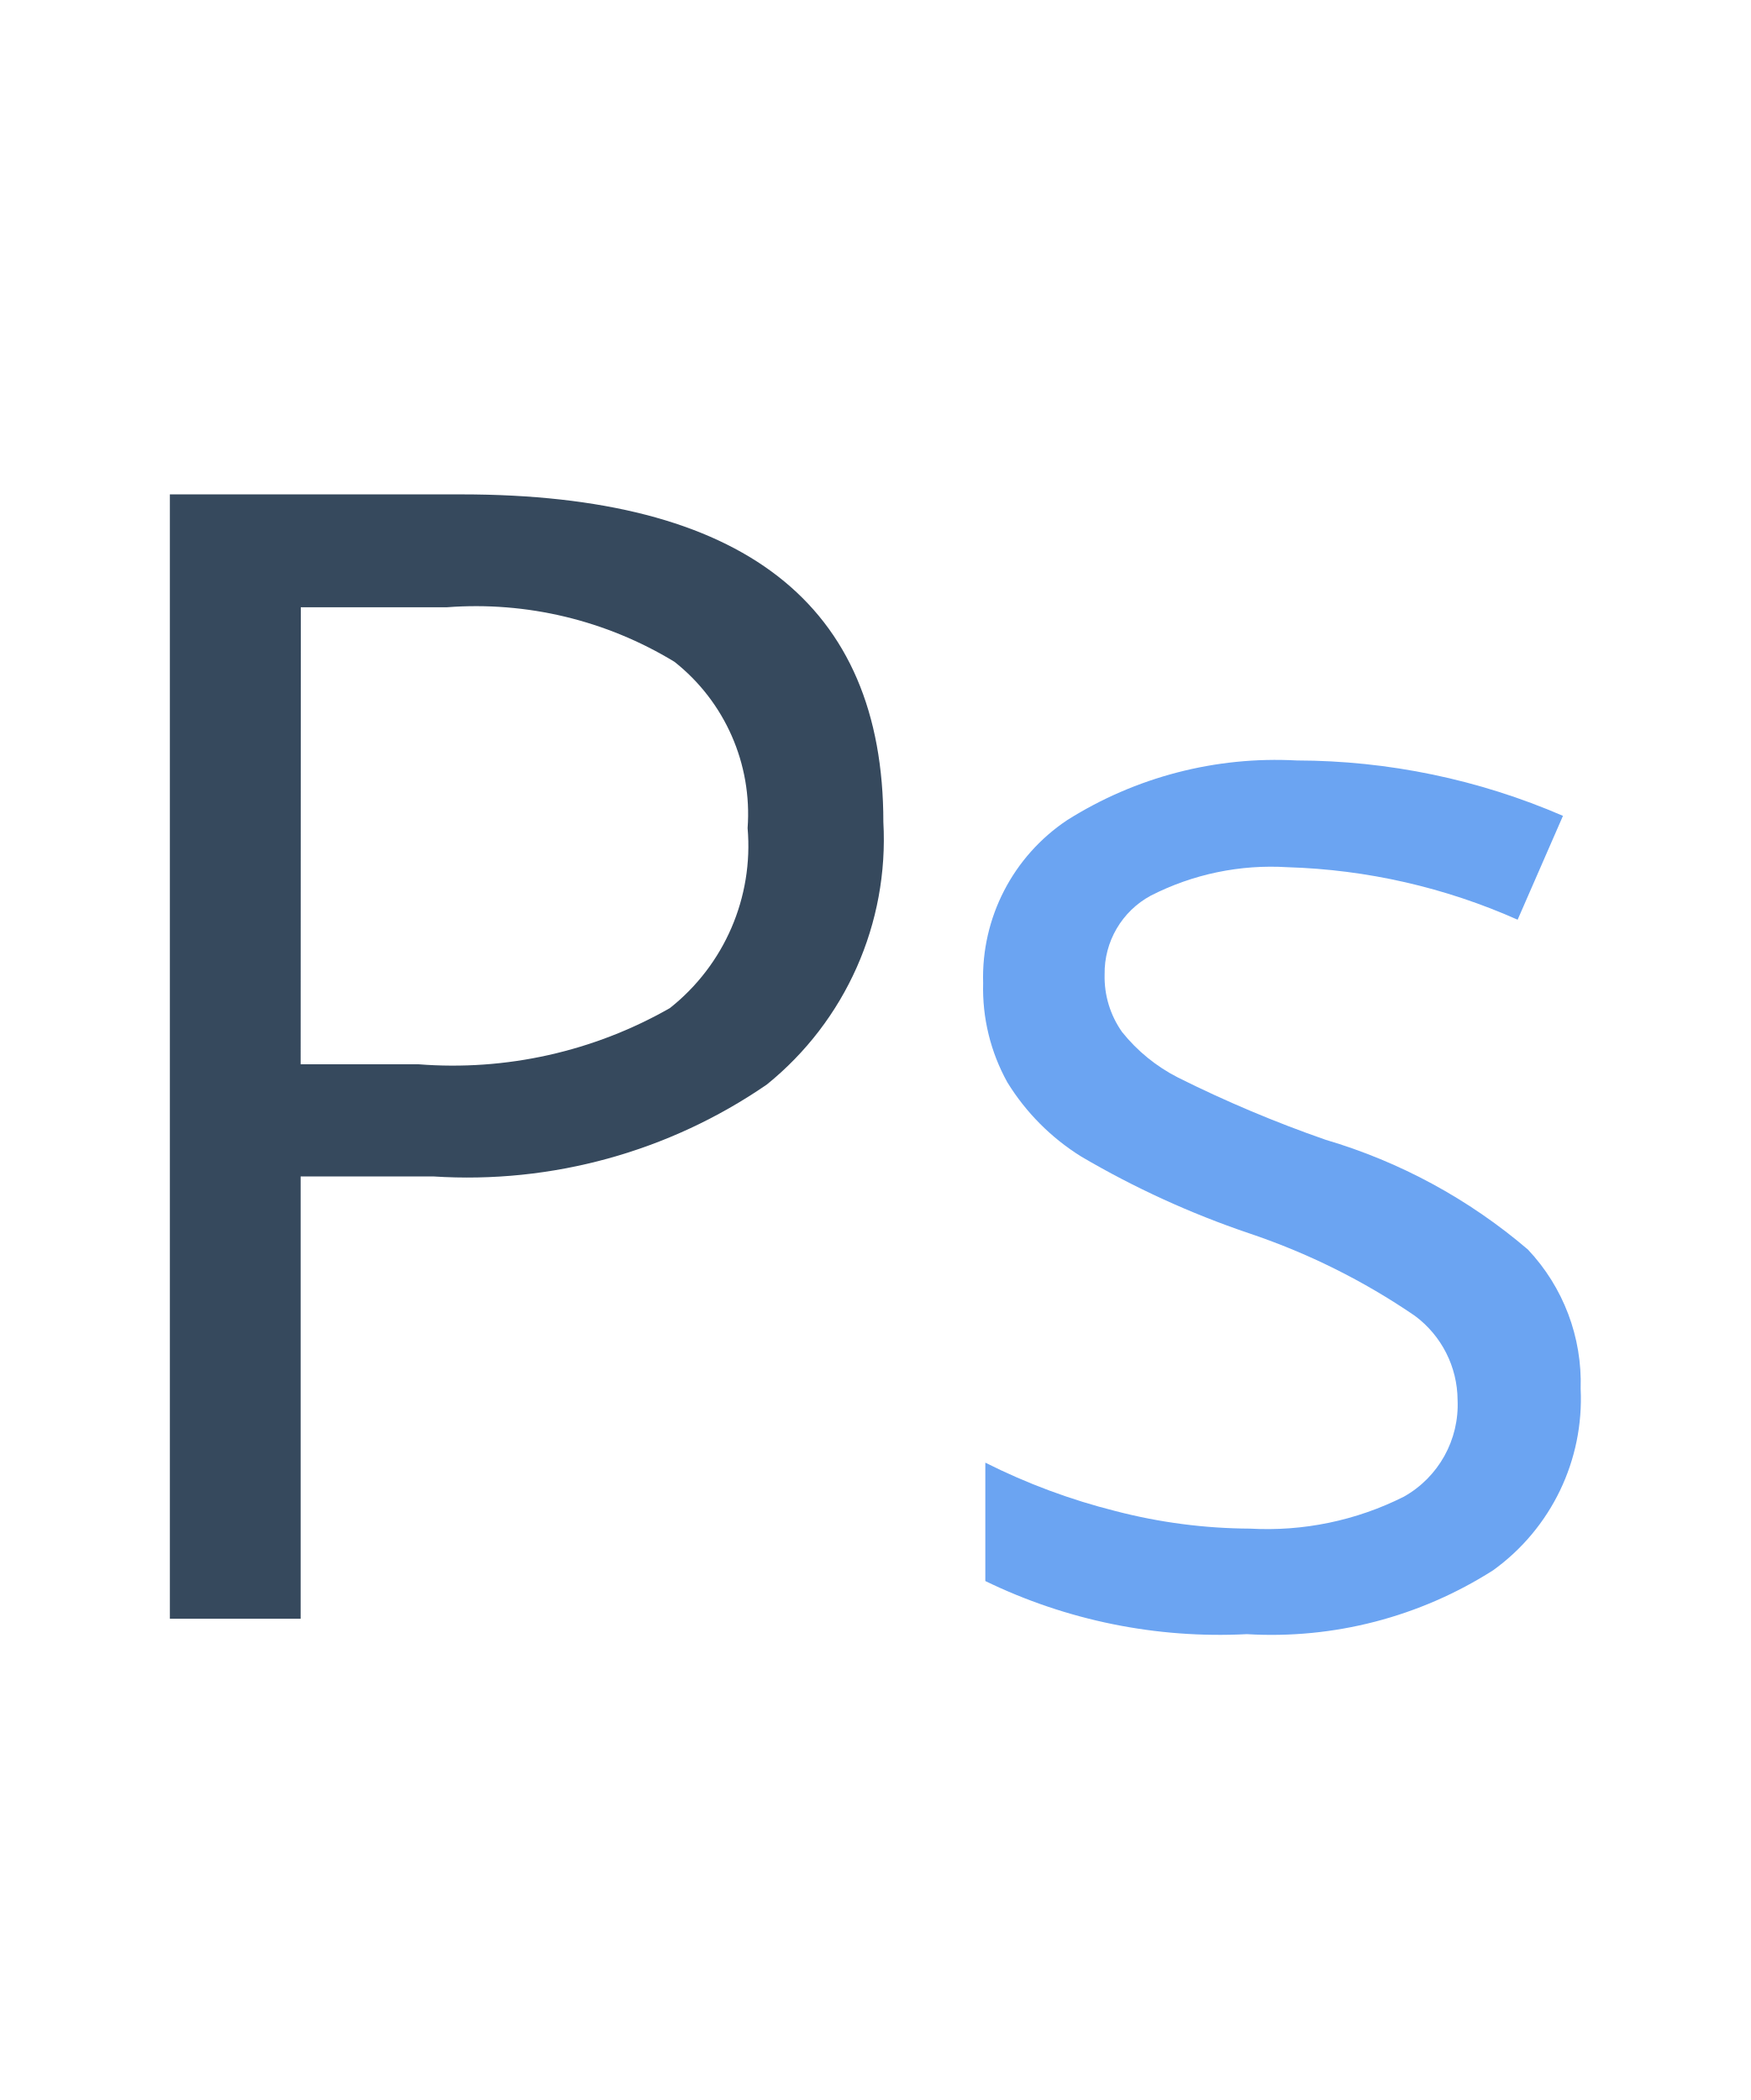
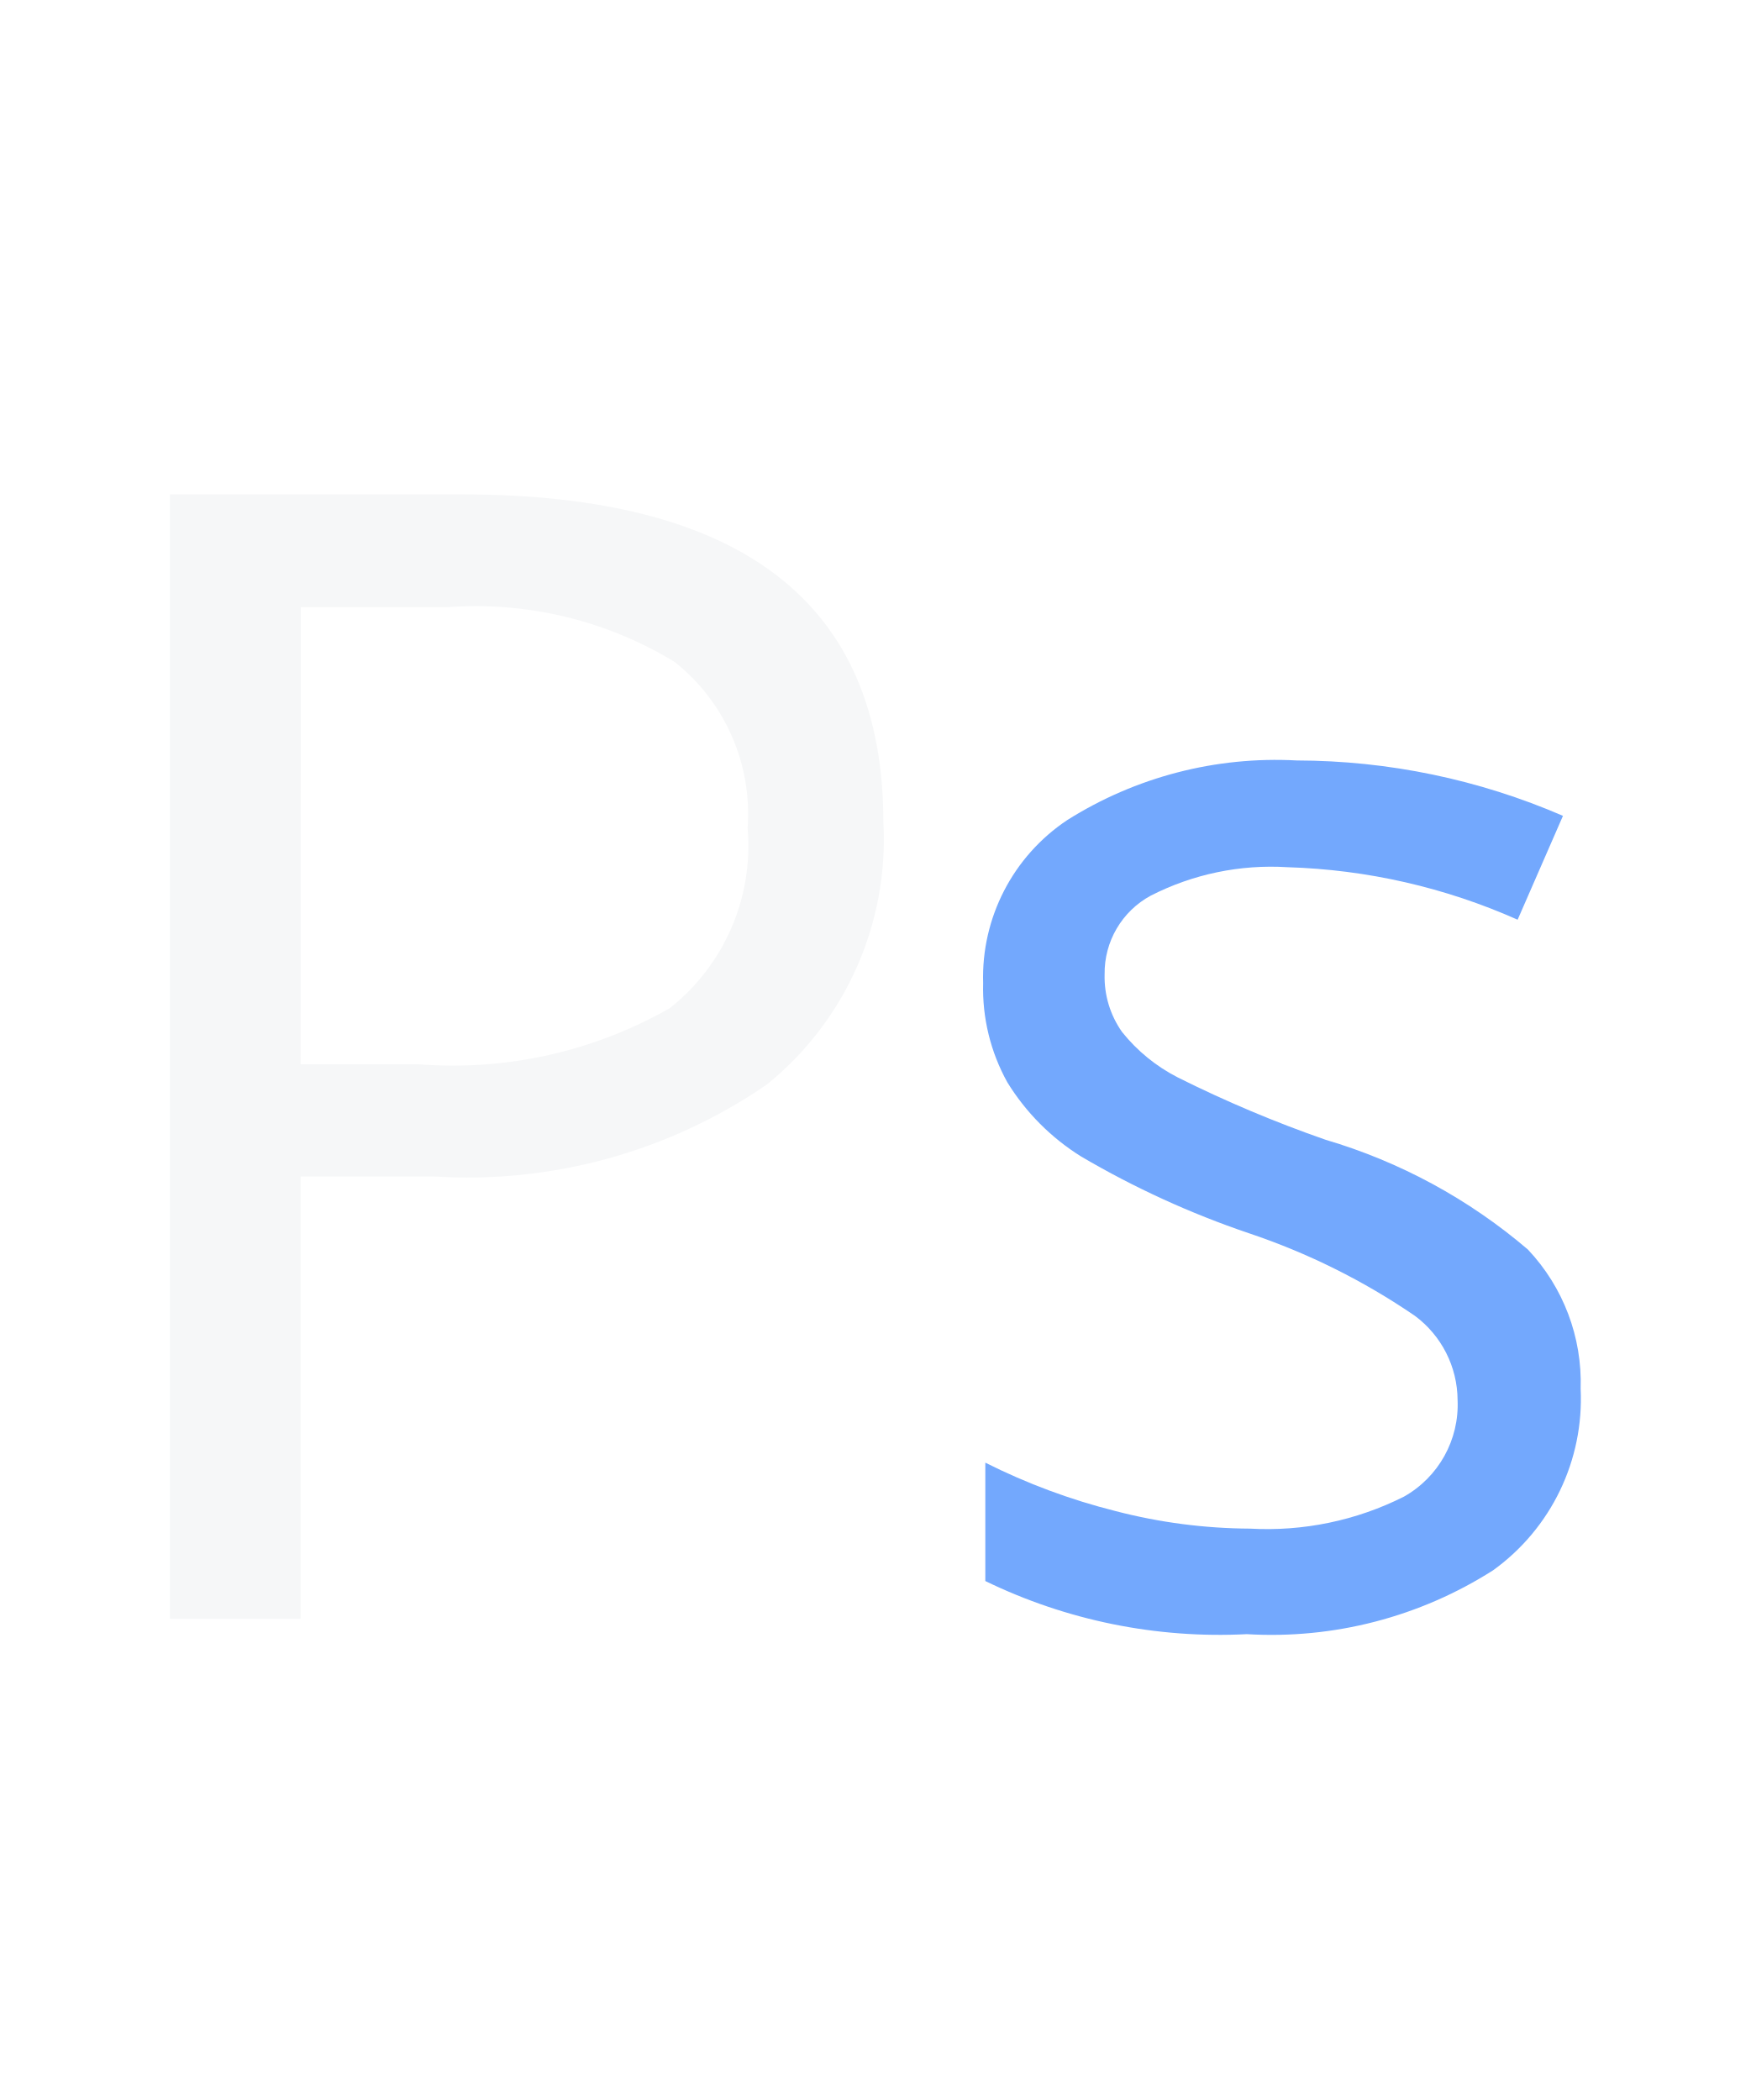
<svg xmlns="http://www.w3.org/2000/svg" width="20" height="24" viewBox="0 0 20 24">
  <g id="Group_421" data-name="Group 421" transform="translate(-362 -61.5)">
-     <rect id="Rectangle_1875" data-name="Rectangle 1875" width="20" height="24" transform="translate(362 61.5)" fill="#f0f0f0" opacity="0" />
-     <path id="Path_593" data-name="Path 593" d="M3.467-2.628a2.413,2.413,0,0,1-1,2.074A4.71,4.71,0,0,1-.347.176,6.116,6.116,0,0,1-3.335-.431V-1.784a7.227,7.227,0,0,0,1.49.554,6.221,6.221,0,0,0,1.534.2,3.478,3.478,0,0,0,1.758-.365A1.206,1.206,0,0,0,2.061-2.5a1.207,1.207,0,0,0-.488-.962,7.673,7.673,0,0,0-1.9-.945,10.318,10.318,0,0,1-1.912-.875,2.611,2.611,0,0,1-.844-.848,2.212,2.212,0,0,1-.277-1.134A2.161,2.161,0,0,1-2.4-9.127,4.464,4.464,0,0,1,.224-9.809a7.689,7.689,0,0,1,3.041.633L2.747-7.989a6.98,6.98,0,0,0-2.628-.6,3.023,3.023,0,0,0-1.564.325,1.006,1.006,0,0,0-.527.9,1.092,1.092,0,0,0,.2.659,1.952,1.952,0,0,0,.637.519,14.24,14.24,0,0,0,1.688.712A6.3,6.3,0,0,1,2.865-4.219,2.216,2.216,0,0,1,3.467-2.628Z" transform="translate(376.593 80)" fill="#6ba4f2" />
-     <path id="Path_594" data-name="Path 594" d="M4.5-9.105a3.6,3.6,0,0,1-1.332,3,6.032,6.032,0,0,1-3.81,1.05H-2.158V0H-3.652V-12.85H-.321Q4.5-12.85,4.5-9.105ZM-2.158-6.337H-.813a5,5,0,0,0,2.874-.642,2.365,2.365,0,0,0,.888-2.057,2.217,2.217,0,0,0-.835-1.9,4.362,4.362,0,0,0-2.6-.624h-1.67Z" transform="translate(367.593 80)" fill="#36495d" />
+     <rect id="Rectangle_1875" data-name="Rectangle 1875" width="20" height="24" transform="translate(362 61.5)" fill="#f6f7f8" opacity="0" />
+     <path id="Path_593" data-name="Path 593" d="M3.467-2.628a2.413,2.413,0,0,1-1,2.074A4.71,4.71,0,0,1-.347.176,6.116,6.116,0,0,1-3.335-.431V-1.784a7.227,7.227,0,0,0,1.49.554,6.221,6.221,0,0,0,1.534.2,3.478,3.478,0,0,0,1.758-.365A1.206,1.206,0,0,0,2.061-2.5a1.207,1.207,0,0,0-.488-.962,7.673,7.673,0,0,0-1.9-.945,10.318,10.318,0,0,1-1.912-.875,2.611,2.611,0,0,1-.844-.848,2.212,2.212,0,0,1-.277-1.134A2.161,2.161,0,0,1-2.4-9.127,4.464,4.464,0,0,1,.224-9.809a7.689,7.689,0,0,1,3.041.633L2.747-7.989a6.98,6.98,0,0,0-2.628-.6,3.023,3.023,0,0,0-1.564.325,1.006,1.006,0,0,0-.527.9,1.092,1.092,0,0,0,.2.659,1.952,1.952,0,0,0,.637.519,14.24,14.24,0,0,0,1.688.712A6.3,6.3,0,0,1,2.865-4.219,2.216,2.216,0,0,1,3.467-2.628Z" transform="translate(376.593 80)" fill="#73A8FD" />
+     <path id="Path_594" data-name="Path 594" d="M4.5-9.105a3.6,3.6,0,0,1-1.332,3,6.032,6.032,0,0,1-3.81,1.05H-2.158V0H-3.652V-12.85H-.321Q4.5-12.85,4.5-9.105ZM-2.158-6.337H-.813a5,5,0,0,0,2.874-.642,2.365,2.365,0,0,0,.888-2.057,2.217,2.217,0,0,0-.835-1.9,4.362,4.362,0,0,0-2.6-.624h-1.67Z" transform="translate(367.593 80)" fill="#f6f7f8" />
  </g>
</svg>
